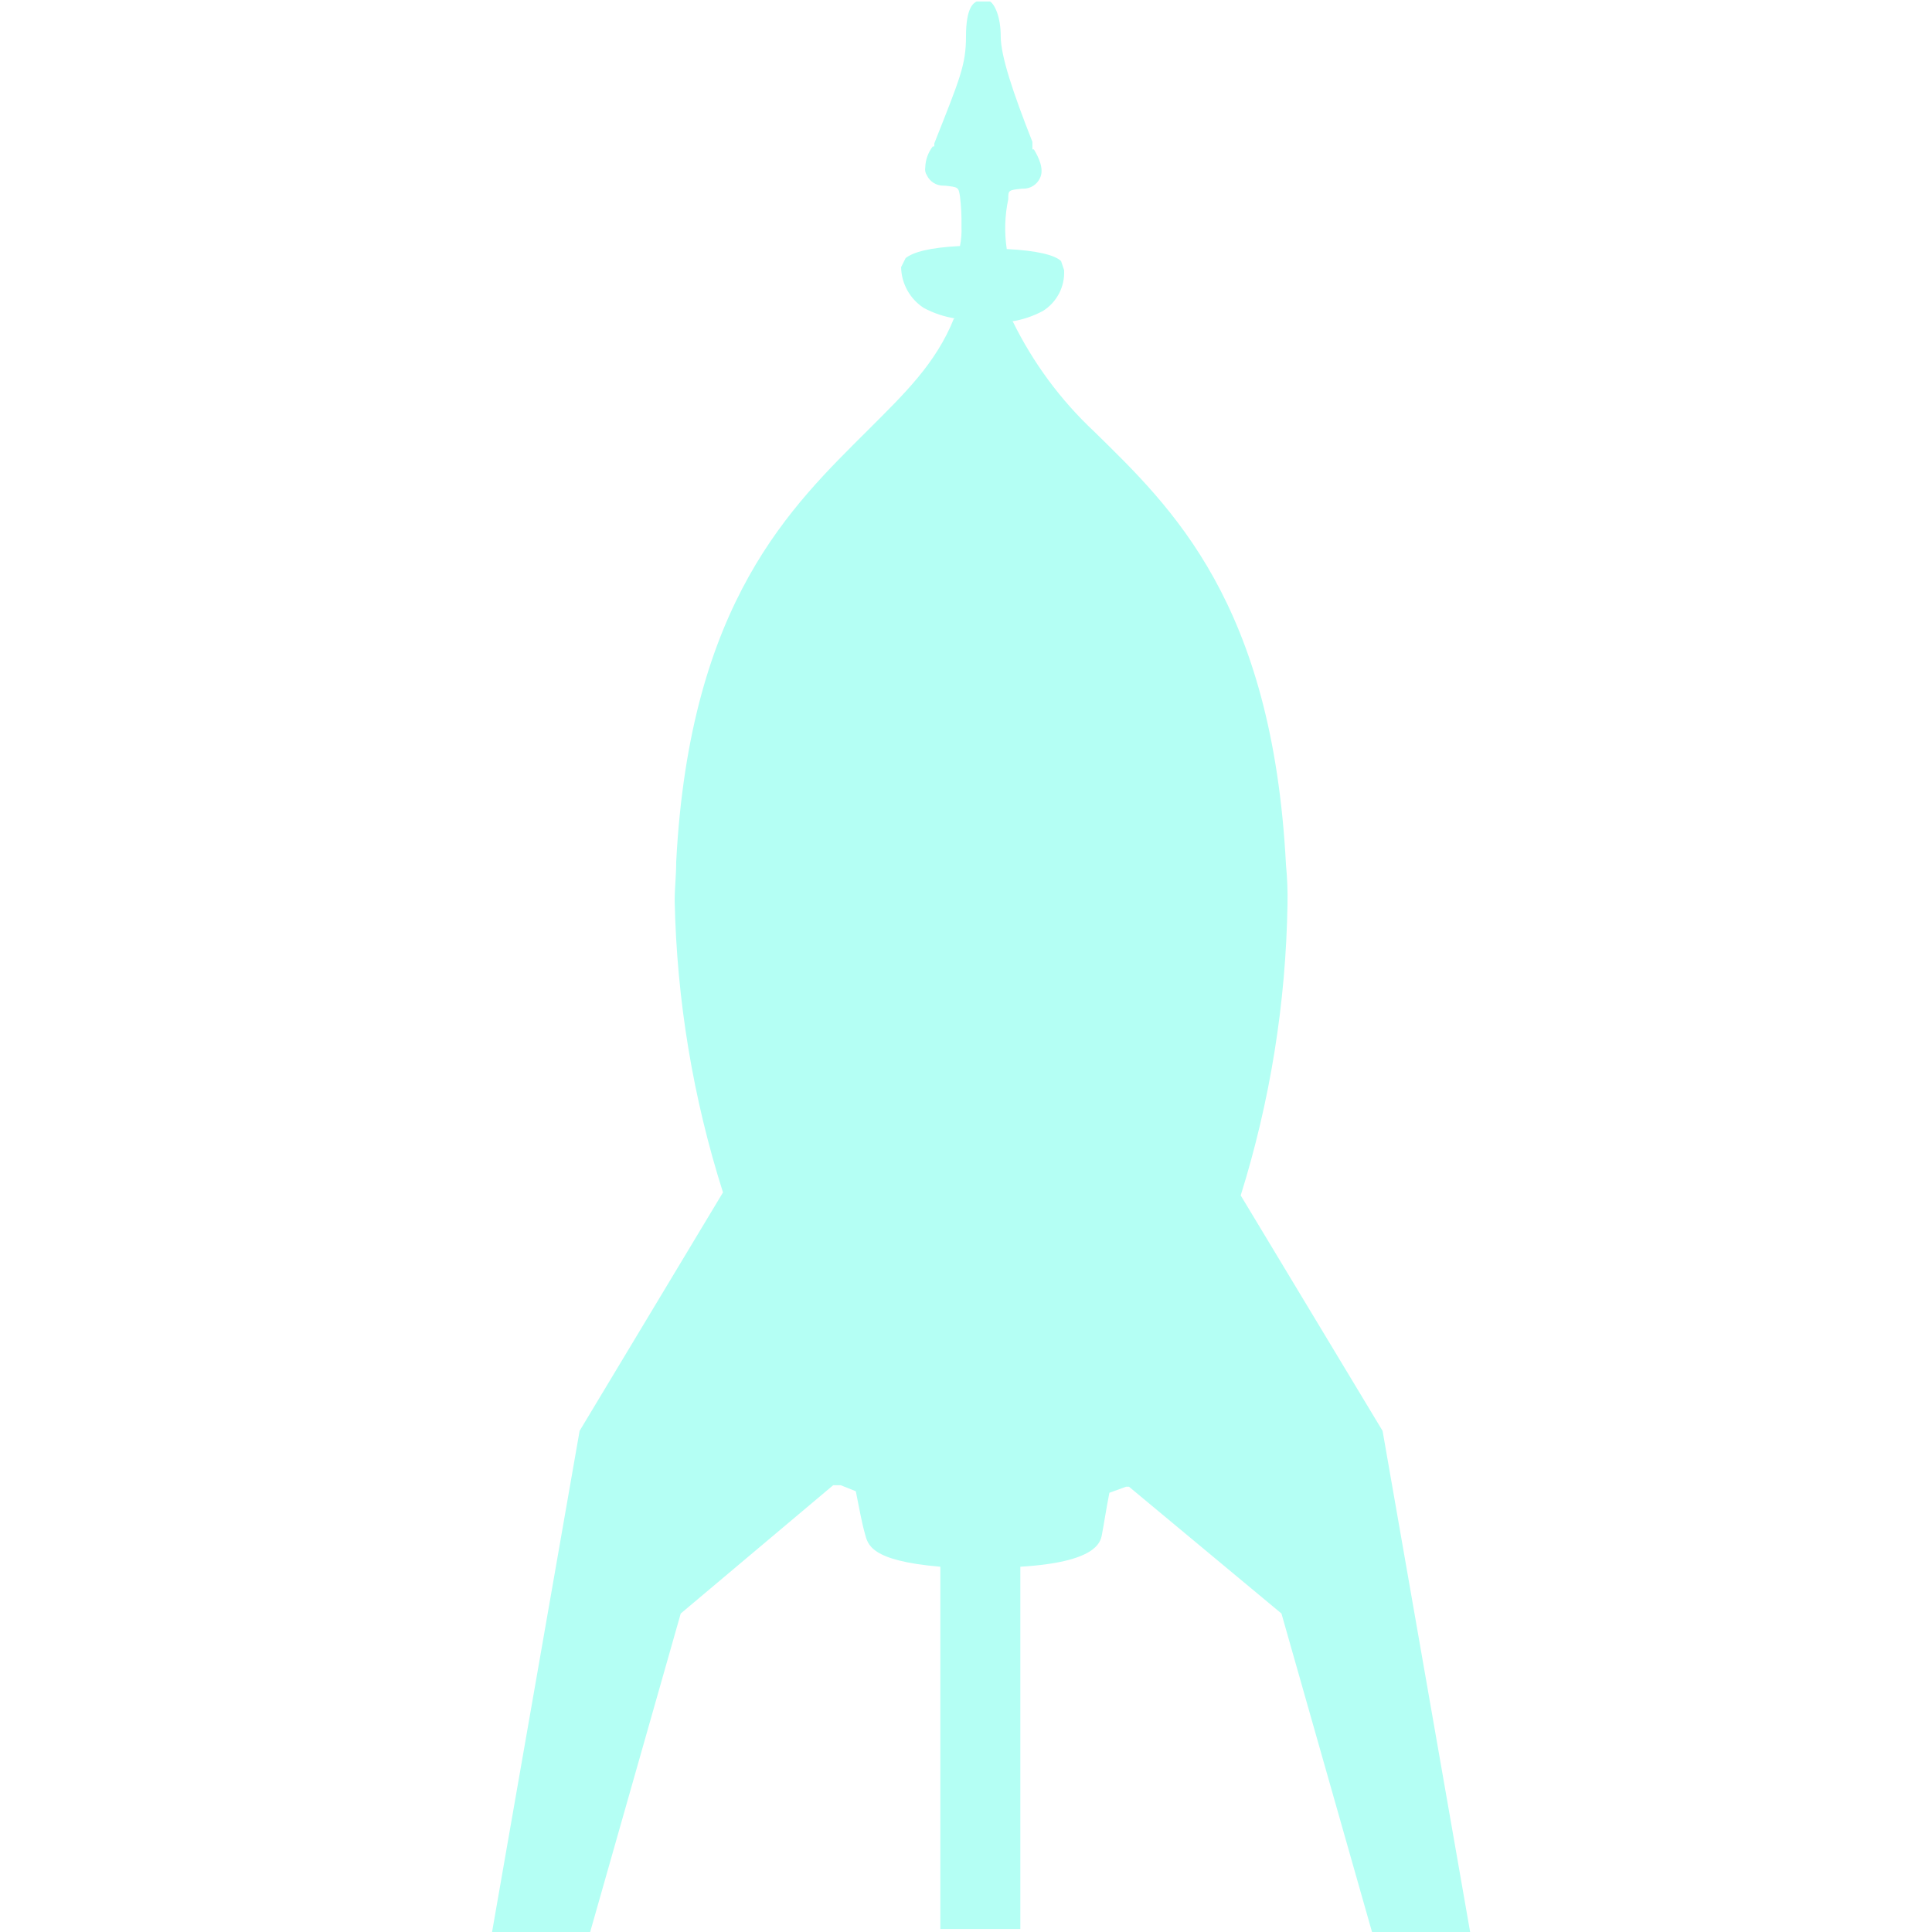
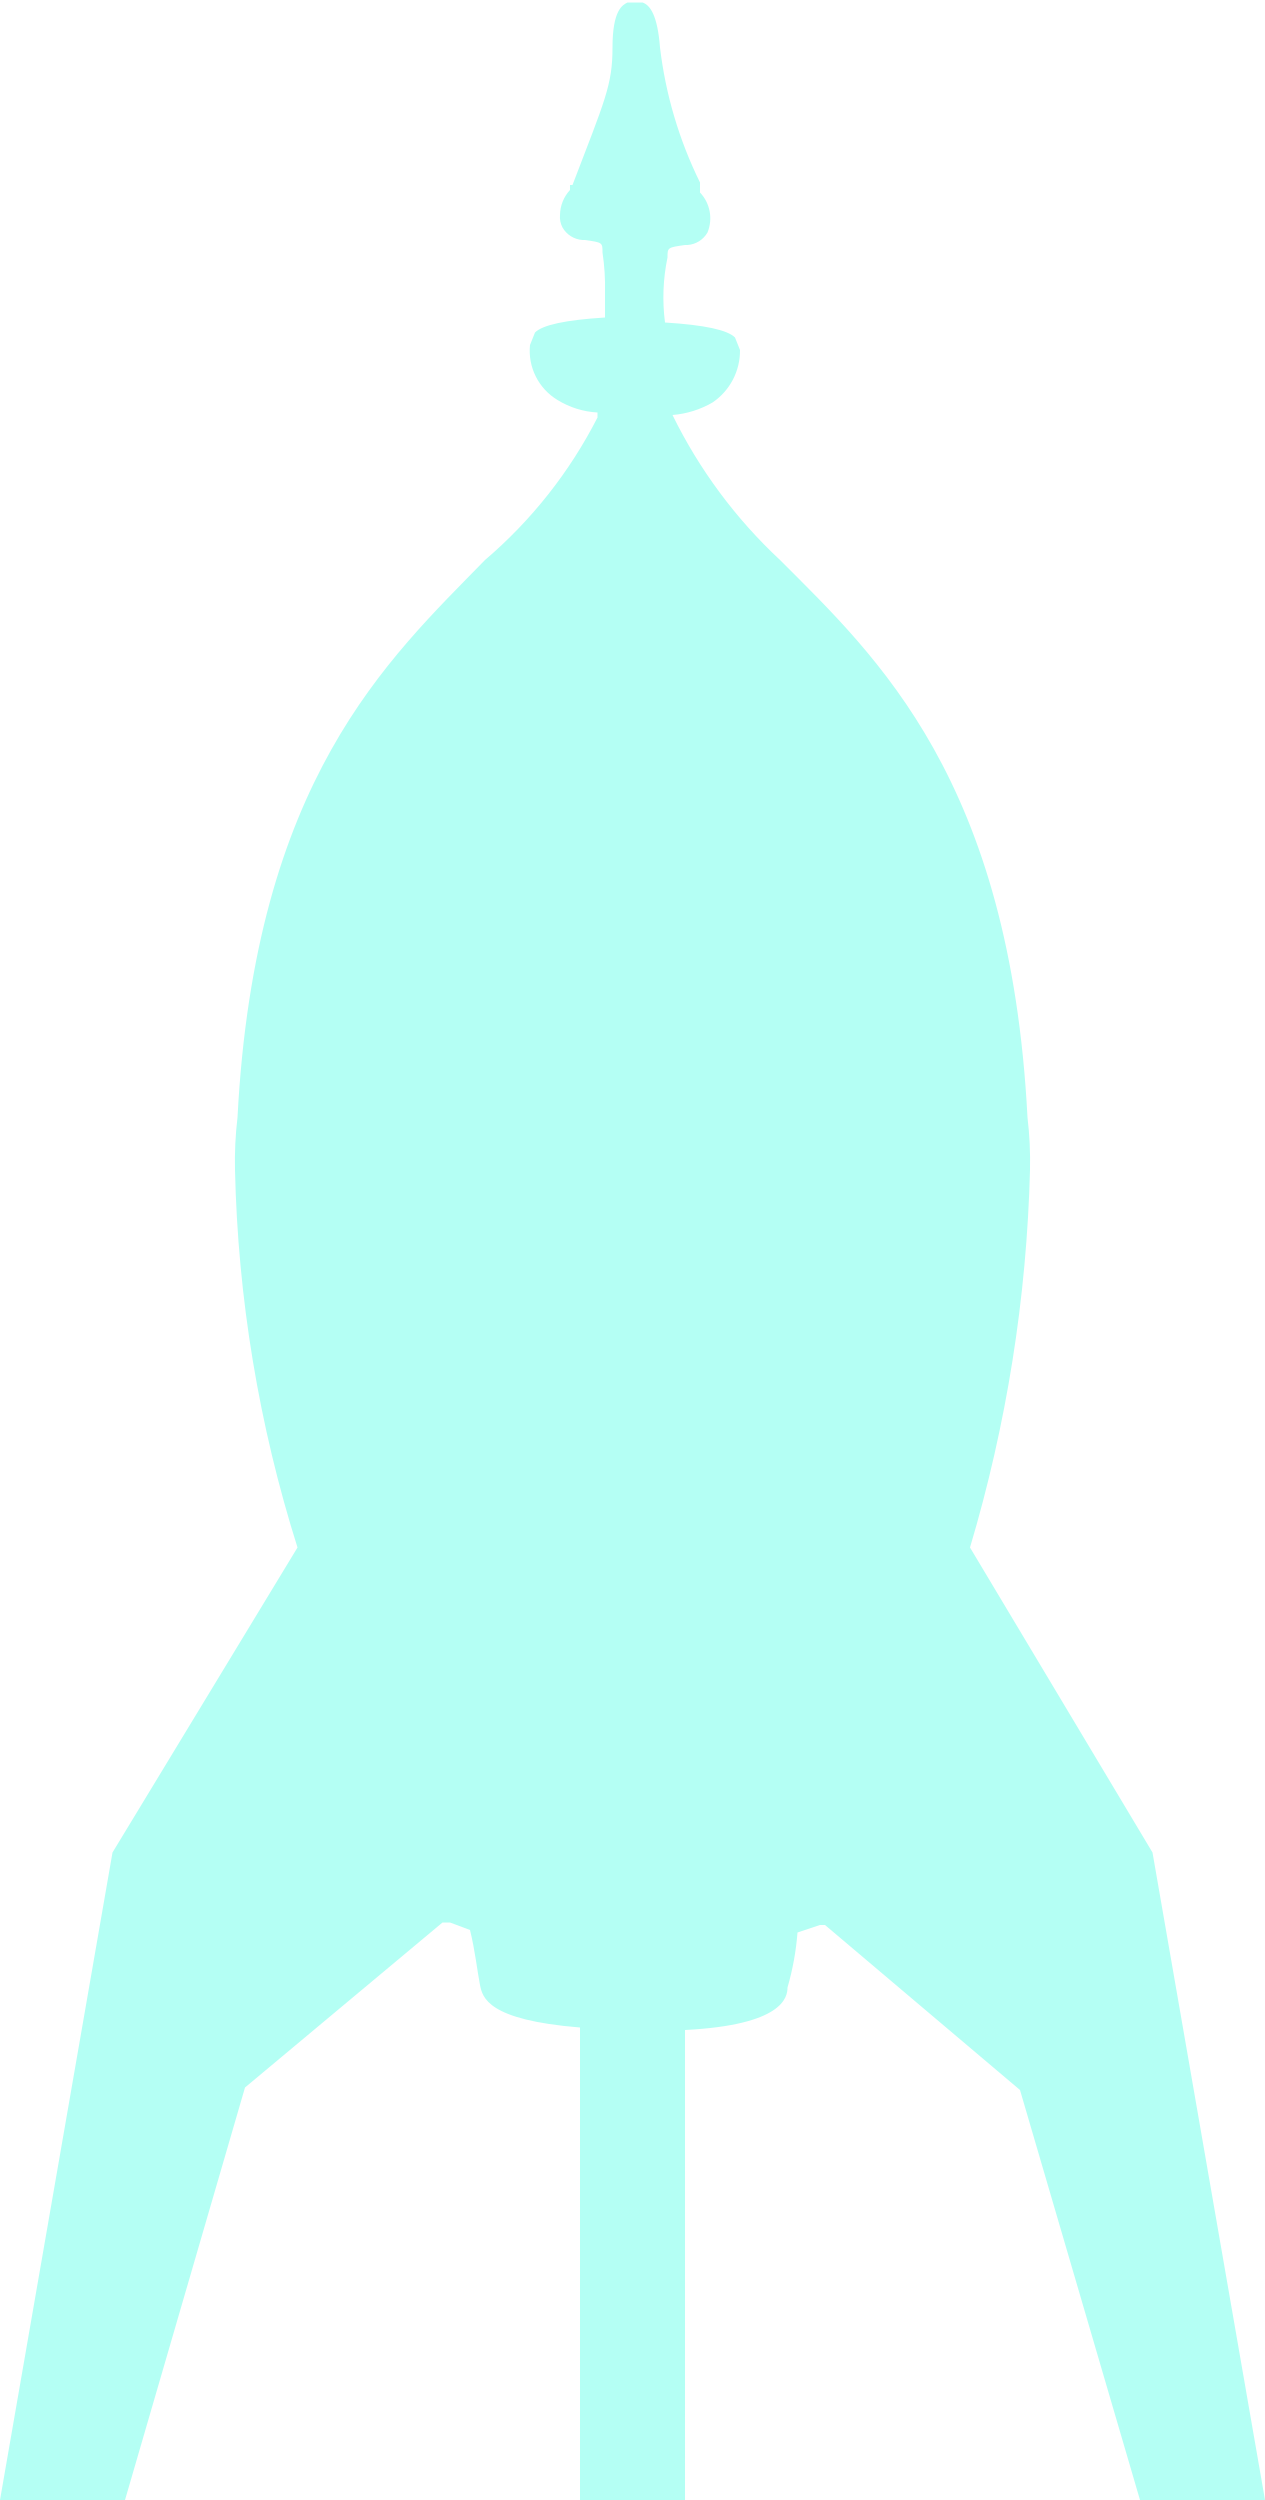
- <svg xmlns="http://www.w3.org/2000/svg" width="128" height="128" viewBox="0 0 128 128">
-   <path fill="#b4fff4" d="M91.6 94.8l-9.4-15.6a68.4 68.4 0 0 0 3.1-19.3 22.6 22.6 0 0 0-.1-2.6c-.9-17.4-7.6-23.7-12.7-28.7a25.2 25.2 0 0 1-5.4-7.3H67a6.5 6.5 0 0 0 2.1-.7 3 3 0 0 0 1.4-2.7l-.2-.6c-.4-.4-1.6-.7-3.6-.8a9.2 9.2 0 0 1 .1-3.3c0-.6 0-.6.9-.7h.1a1.2 1.2 0 0 0 1.1-.7c.3-.6-.1-1.4-.4-1.9h-.1v-.5c-1.3-3.3-2.1-5.7-2.1-7S65.9.3 65.6.1h-.9c-.2.1-.7.4-.7 2.3s-.4 2.8-2.1 7.1v.2h-.1a2.4 2.4 0 0 0-.5 1.4.7.7 0 0 0 .1.5 1.2 1.2 0 0 0 1.1.7h.1c.9.1.9.1 1 .7a14.1 14.1 0 0 1 .1 2 5.3 5.3 0 0 1-.1 1.3c-2 .1-3.1.4-3.6.8l-.3.6a3.3 3.3 0 0 0 1.5 2.7 6.5 6.5 0 0 0 2.1.7h-.1c-1.2 3-3.3 5-5.7 7.4-5 5-11.8 11.3-12.7 28.6 0 .9-.1 1.7-.1 2.6A68.4 68.4 0 0 0 47.9 79l-9.5 15.8-5.8 33.2h6.5l6-21.1 10.1-8.5h.5l1 .4c.2 1 .4 2.1.6 2.8s.3 1.8 5 2.2v24h5.3v-24c5-.3 5.3-1.6 5.4-2.1s.3-1.8.5-2.8l1.1-.4h.2l10.1 8.4 6 21.1h6.5z" />
+ <svg xmlns="http://www.w3.org/2000/svg" id="Layer_1" data-name="Layer 1" width="50.6" height="100" viewBox="0 0 50.6 100">
+   <path d="M46.1,74.1,38.8,61.9a58.1,58.1,0,0,0,2.4-15.1,14.8,14.8,0,0,0-.1-2.1c-.7-13.5-6-18.4-9.9-22.3a19.9,19.9,0,0,1-4.3-5.8h0a3.8,3.8,0,0,0,1.6-.5,2.5,2.5,0,0,0,1.1-2.1l-.2-.5c-.3-.3-1.2-.5-2.8-.6a7.8,7.8,0,0,1,.1-2.6c0-.4,0-.4.7-.5h.1a1,1,0,0,0,.8-.5A1.5,1.5,0,0,0,28,7.7V7.3a16.7,16.7,0,0,1-1.6-5.4C26.3.6,26,.2,25.7.1h-.6c-.2.1-.6.3-.6,1.8S24.2,4,22.9,7.4h-.1v.2a1.5,1.5,0,0,0-.4,1,.9.9,0,0,0,.1.5,1,1,0,0,0,.8.5h.1c.7.1.7.1.7.5a9.2,9.2,0,0,1,.1,1.6v1c-1.6.1-2.5.3-2.8.6l-.2.5A2.3,2.3,0,0,0,22.3,16a3.4,3.4,0,0,0,1.6.5v.2a18.6,18.6,0,0,1-4.5,5.7c-3.9,4-9.2,8.8-9.9,22.3a14.8,14.8,0,0,0-.1,2.1,54.2,54.2,0,0,0,2.5,15.1L4.5,74.1,0,100H5L9.8,83.5l7.9-6.6H18l.8.3c.2.8.3,1.7.4,2.2s.3,1.4,4,1.7V100h4.2V81.2c3.9-.2,4.1-1.3,4.1-1.7a10.9,10.9,0,0,0,.4-2.2l.9-.3H33l7.8,6.6L45.6,100h5Z" fill="#b4fff4" />
</svg>
